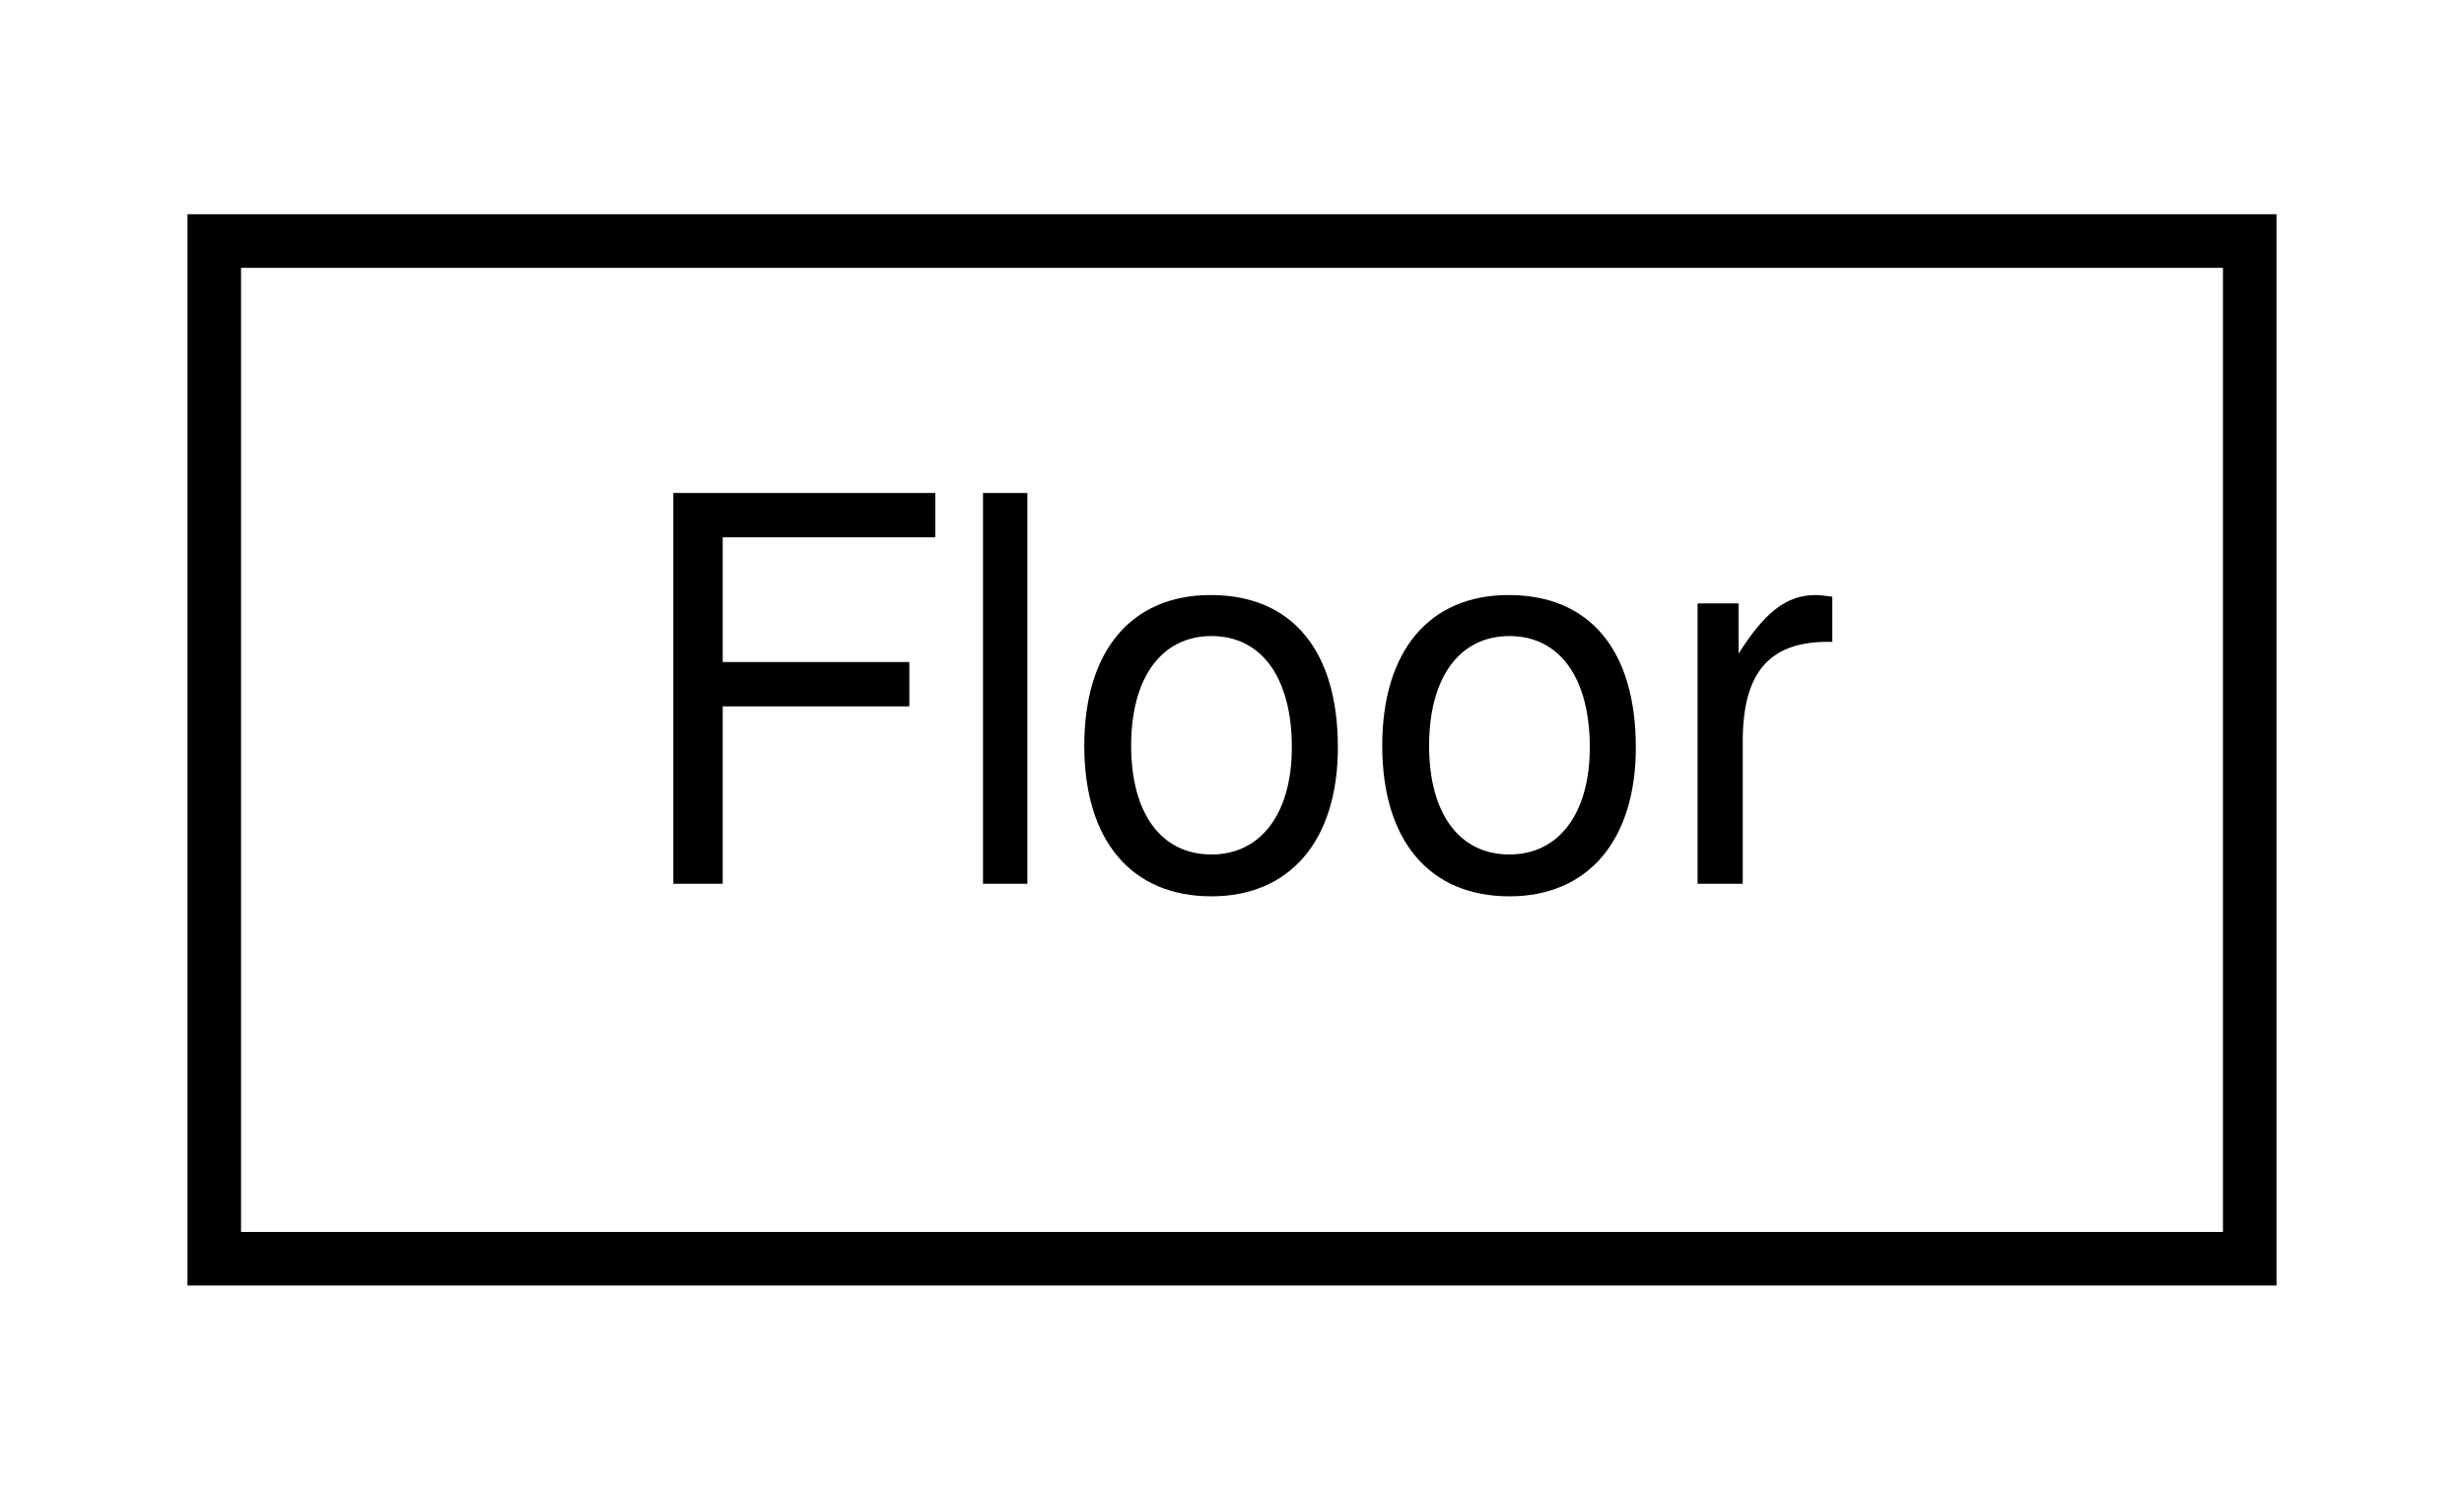
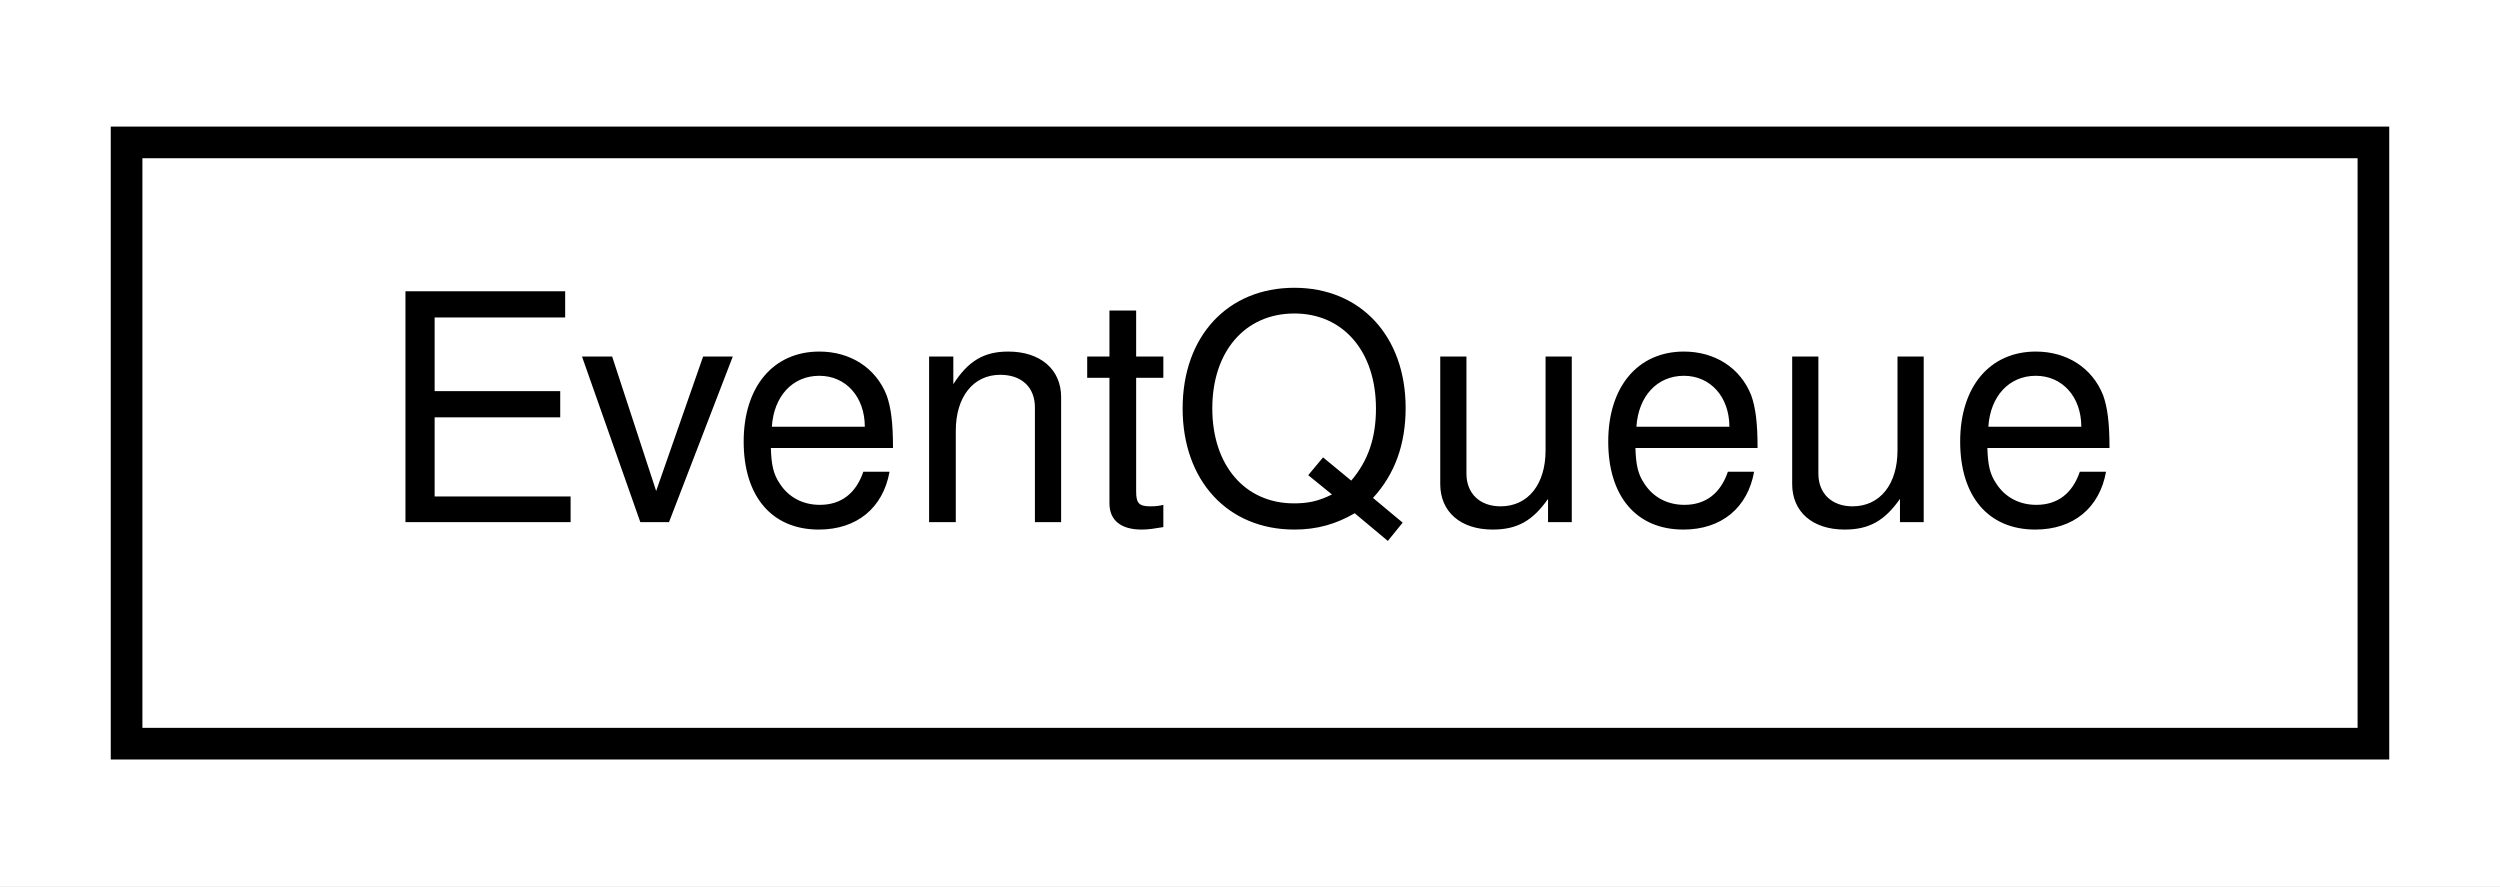
- <svg xmlns="http://www.w3.org/2000/svg" xmlns:xlink="http://www.w3.org/1999/xlink" width="46pt" height="28pt" viewBox="0.00 0.00 46.00 28.00">
+ <svg xmlns="http://www.w3.org/2000/svg" xmlns:xlink="http://www.w3.org/1999/xlink" width="79pt" height="28pt" viewBox="0.00 0.00 79.00 28.00">
  <g id="graph0" class="graph" transform="scale(1 1) rotate(0) translate(4 24)">
-     <polygon fill="white" stroke="none" points="-4,4 -4,-24 42,-24 42,4 -4,4" />
+     <polygon fill="white" stroke="none" points="-4,4 -4,-24 75,-24 75,4 -4,4" />
    <g id="node1" class="node">
      <g id="a_node1">
-         <a xlink:href="class_floor.html" target="_top" xlink:title="Floor">
-           <polygon fill="white" stroke="black" points="0,-0.5 0,-19.5 38,-19.5 38,-0.5 0,-0.5" />
-           <text text-anchor="middle" x="19" y="-7.5" font-family="Helvetica,sans-Serif" font-size="10.00">Floor</text>
+         <a xlink:href="class_event_queue.html" target="_top" xlink:title="EventQueue">
+           <polygon fill="white" stroke="black" points="0,-0.5 0,-19.5 71,-19.5 71,-0.5 0,-0.5" />
+           <text text-anchor="middle" x="35.5" y="-7.5" font-family="Helvetica,sans-Serif" font-size="10.00">EventQueue</text>
        </a>
      </g>
    </g>
  </g>
</svg>
